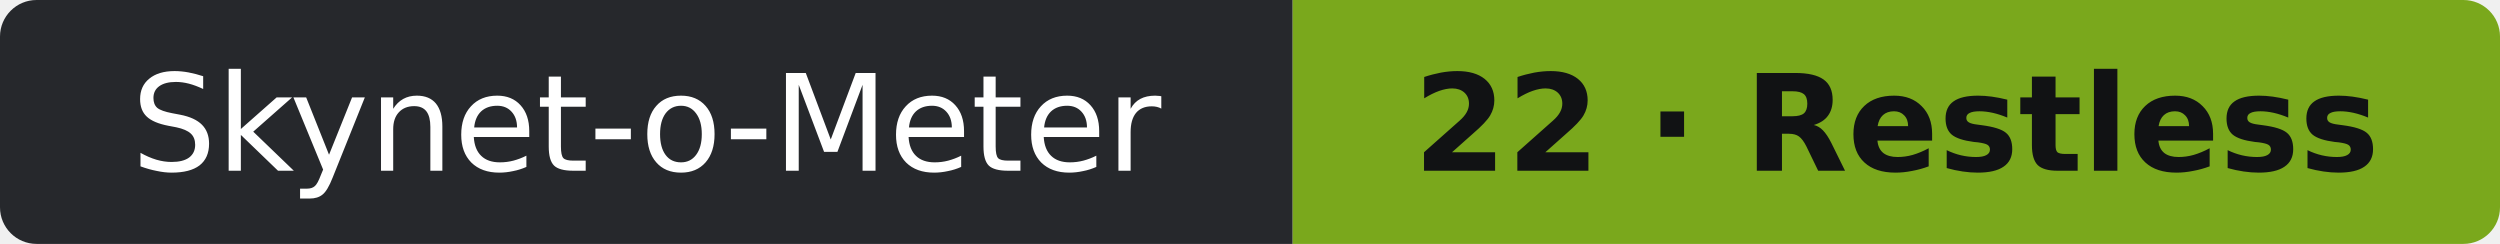
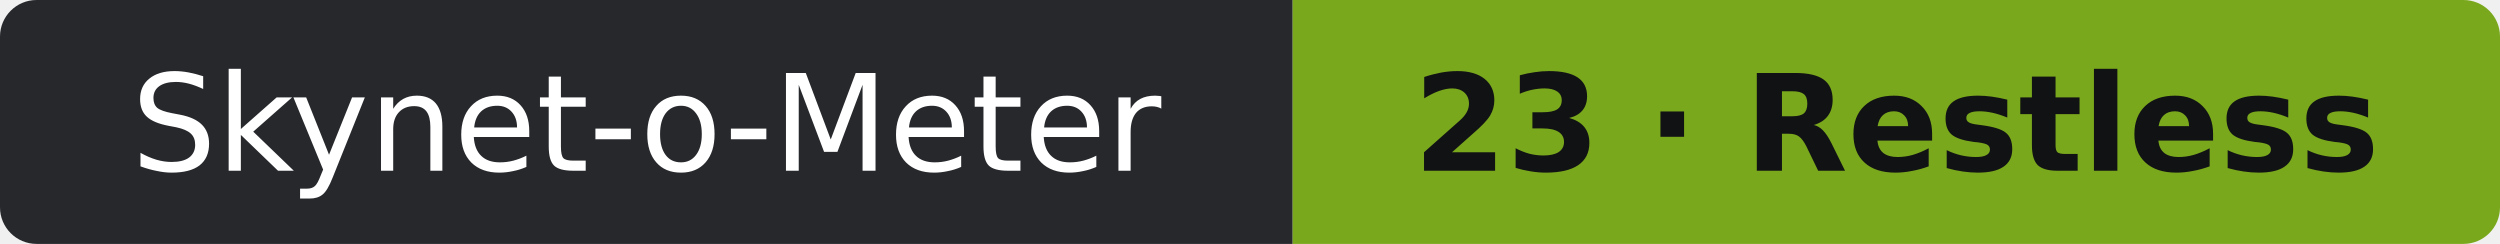
- <svg xmlns="http://www.w3.org/2000/svg" width="205" height="20" role="img" aria-label="Skynet-o-Meter by The Bot Report: 22/100, Restless">
+ <svg xmlns="http://www.w3.org/2000/svg" width="205" height="20" role="img" aria-label="Skynet-o-Meter by The Bot Report: 23/100, Restless">
  <clipPath id="r">
    <rect width="205" height="20" rx="3" />
  </clipPath>
  <g clip-path="url(#r)">
    <rect width="106" height="20" fill="#26282c" />
    <rect x="106" width="99" height="20" fill="#7aa81c" />
  </g>
  <g font-family="Verdana,DejaVu Sans,sans-serif" font-size="11" text-anchor="middle">
    <text x="53.0" y="14" fill="#ffffff">Skynet-o-Meter</text>
-     <text x="155.5" y="14" fill="#111214" font-weight="bold">22 · Restless</text>
+     <text x="155.5" y="14" fill="#111214" font-weight="bold">23 · Restless</text>
  </g>
</svg>
